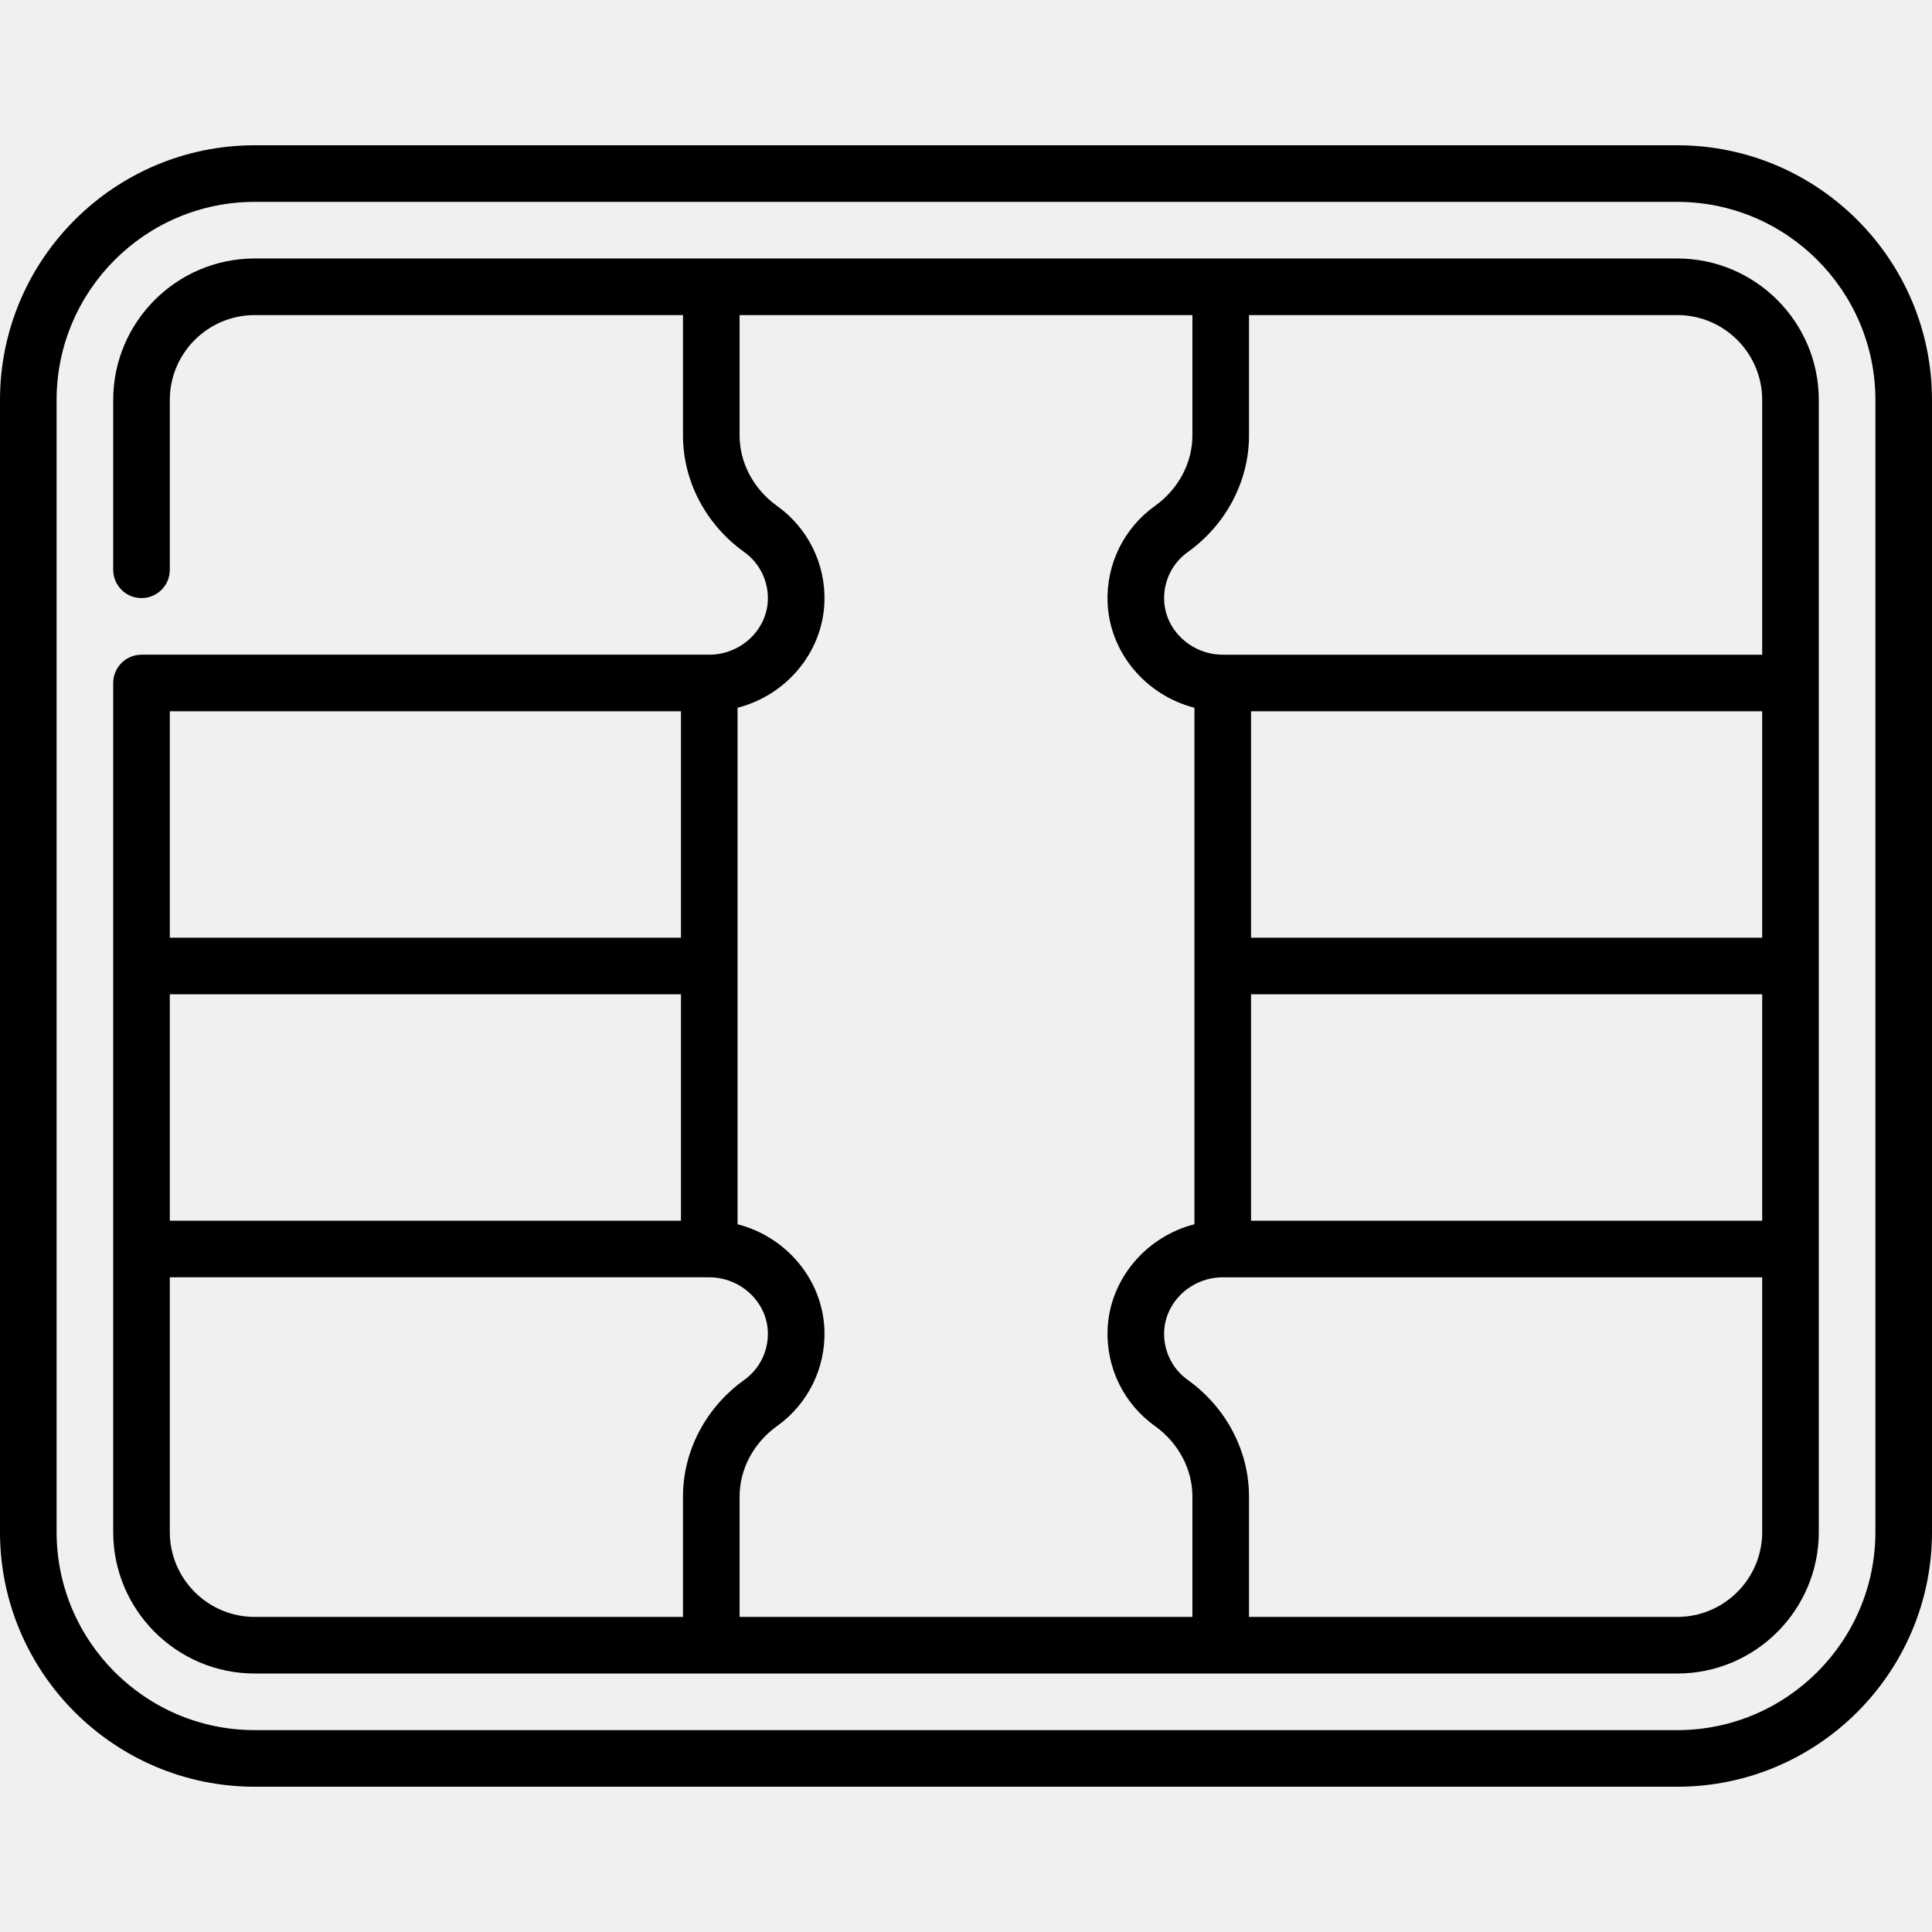
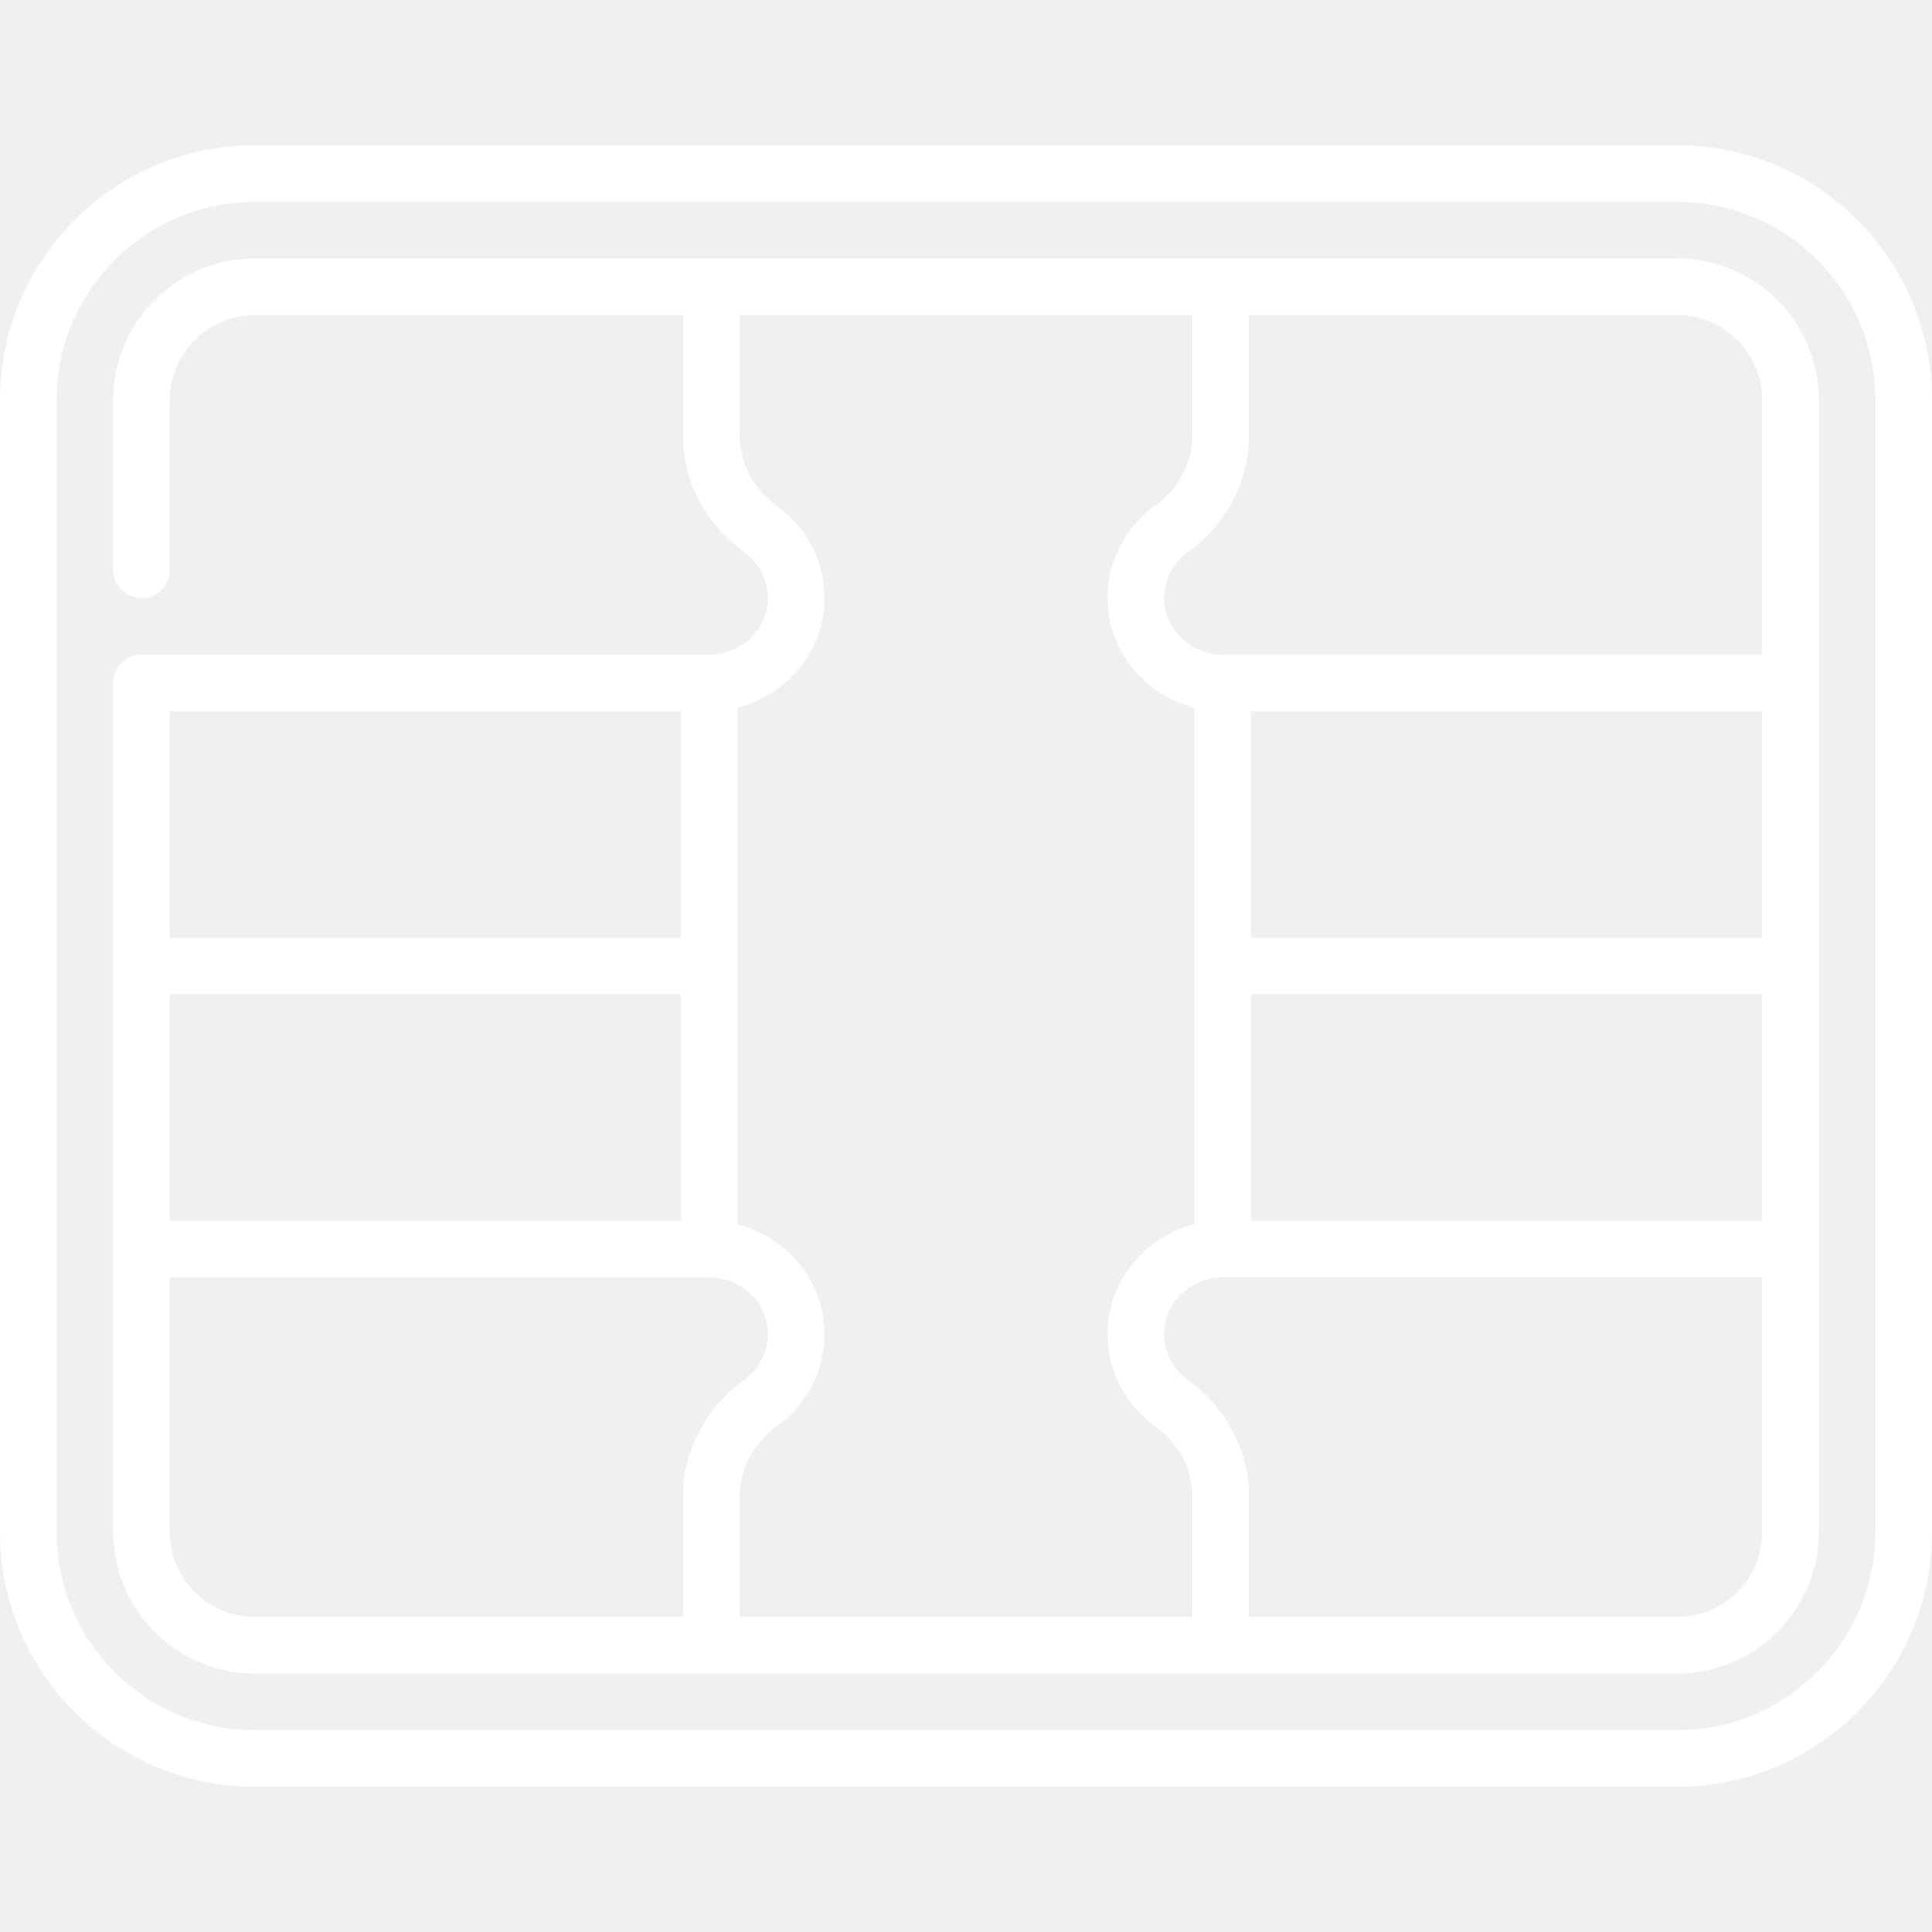
- <svg xmlns="http://www.w3.org/2000/svg" id="Capa_1" enable-background="new 0 0 512 512" height="512" viewBox="0 0 512 512" width="512">
+ <svg xmlns="http://www.w3.org/2000/svg" fill="#ffffff" id="Capa_1" enable-background="new 0 0 512 512" height="512" viewBox="0 0 512 512" width="512">
  <g>
    <path d="m444.5 38.5h-377c-37.22 0-67.5 30.28-67.5 67.5v300c0 37.22 30.28 67.5 67.5 67.5h377c37.22 0 67.5-30.28 67.5-67.5v-300c0-37.22-30.28-67.5-67.5-67.5zm52.5 367.5c0 28.949-23.551 52.5-52.5 52.5h-377c-28.949 0-52.5-23.551-52.5-52.5v-300c0-28.949 23.551-52.5 52.5-52.5h377c28.949 0 52.5 23.551 52.5 52.5z" />
    <path d="m444.5 68.5h-377c-20.678 0-37.5 16.822-37.5 37.5v45c0 4.142 3.358 7.5 7.5 7.5s7.5-3.358 7.5-7.5v-45c0-12.407 10.093-22.5 22.5-22.5h113.5v31.919c0 12.072 6.059 23.61 16.208 30.865 4.113 2.94 6.461 7.713 6.282 12.769-.284 7.966-7.25 14.446-15.53 14.446h-150.46c-4.142 0-7.5 3.358-7.5 7.5v225c0 20.678 16.822 37.5 37.5 37.5h377c20.678 0 37.5-16.822 37.5-37.5v-299.999c0-20.678-16.822-37.5-37.5-37.5zm22.5 37.5v67.5h-142.96c-8.28 0-15.247-6.48-15.53-14.446-.18-5.056 2.169-9.83 6.282-12.77 10.149-7.254 16.208-18.793 16.208-30.865v-31.919h113.5c12.407 0 22.5 10.093 22.5 22.5zm-135.46 157.5h135.46v60h-135.46zm0-15v-60h135.46v60zm-113.06-88.914c.359-10.097-4.333-19.631-12.549-25.505-6.219-4.445-9.931-11.421-9.931-18.662v-31.919h120v31.919c0 7.241-3.712 14.217-9.931 18.662-8.217 5.874-12.908 15.408-12.549 25.505.477 13.415 10.247 24.722 23.02 27.972v136.882c-12.773 3.25-22.543 14.558-23.02 27.973-.359 10.097 4.333 19.631 12.549 25.505 6.219 4.445 9.931 11.421 9.931 18.662v31.92h-120v-31.919c0-7.241 3.712-14.217 9.931-18.662 8.217-5.874 12.908-15.408 12.549-25.505-.477-13.414-10.247-24.722-23.02-27.972v-136.883c12.774-3.25 22.543-14.558 23.02-27.973zm-38.02 163.914h-135.46v-60h135.46zm0-135v60h-135.46v-60zm-135.46 217.5v-67.5h142.96c8.28 0 15.247 6.48 15.53 14.446.18 5.056-2.169 9.83-6.282 12.77-10.149 7.254-16.208 18.793-16.208 30.865v31.919h-113.5c-12.407 0-22.5-10.093-22.5-22.5zm399.5 22.5h-113.5v-31.919c0-12.072-6.059-23.61-16.208-30.865-4.113-2.94-6.461-7.713-6.282-12.769.283-7.966 7.25-14.446 15.53-14.446h142.96v67.499c0 12.407-10.093 22.5-22.5 22.5z" />
  </g>
</svg>
